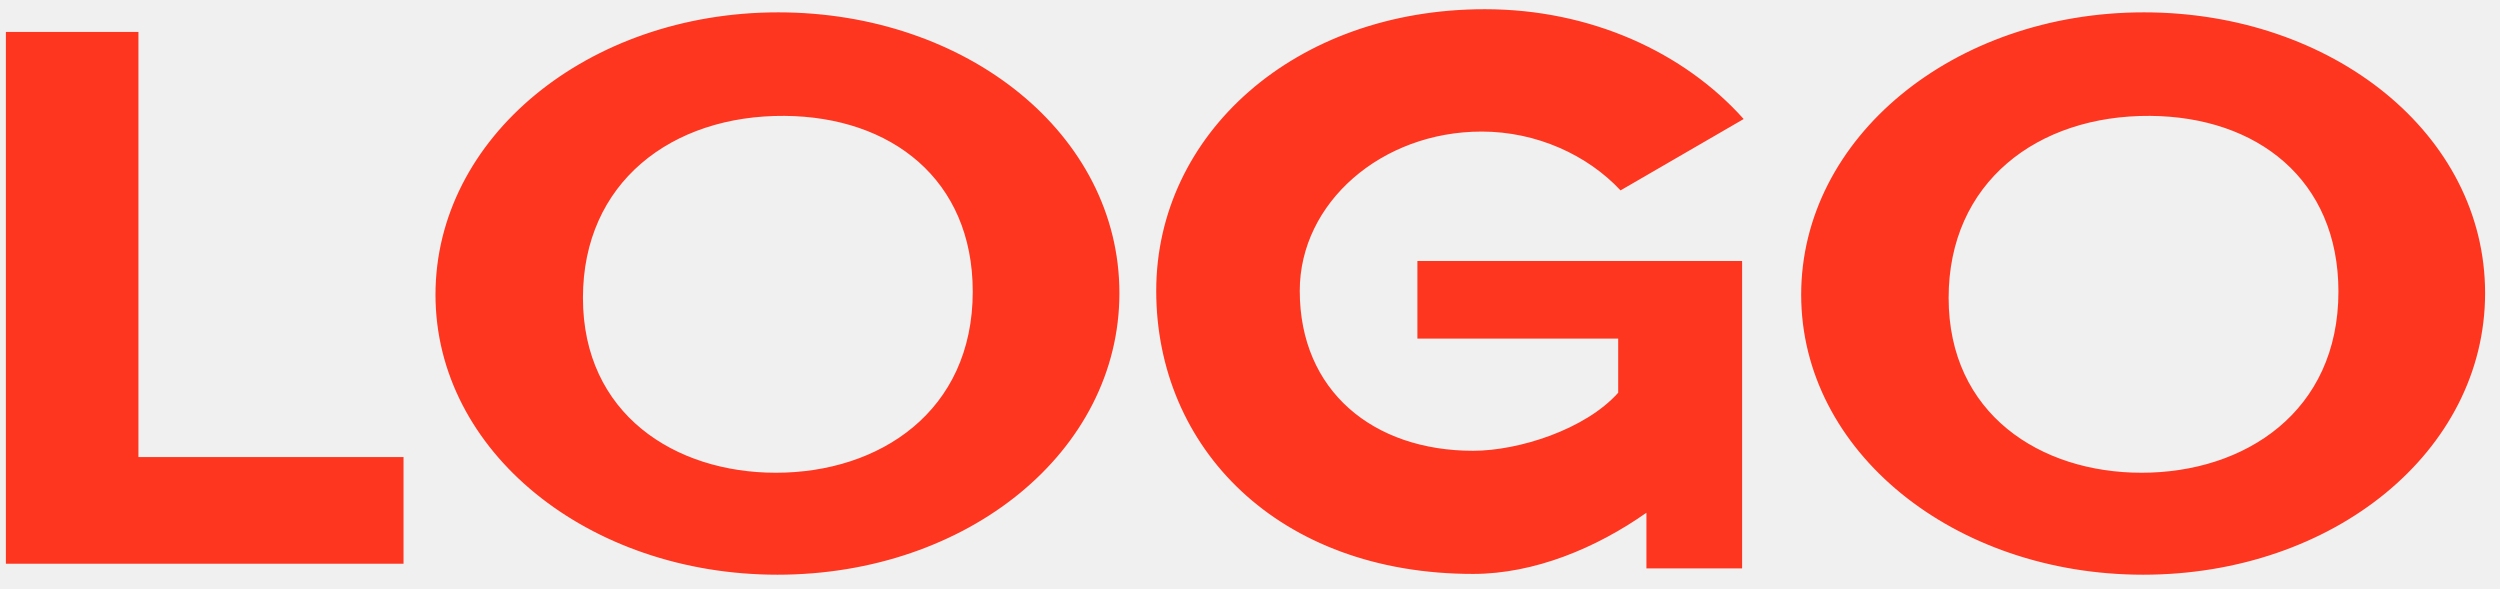
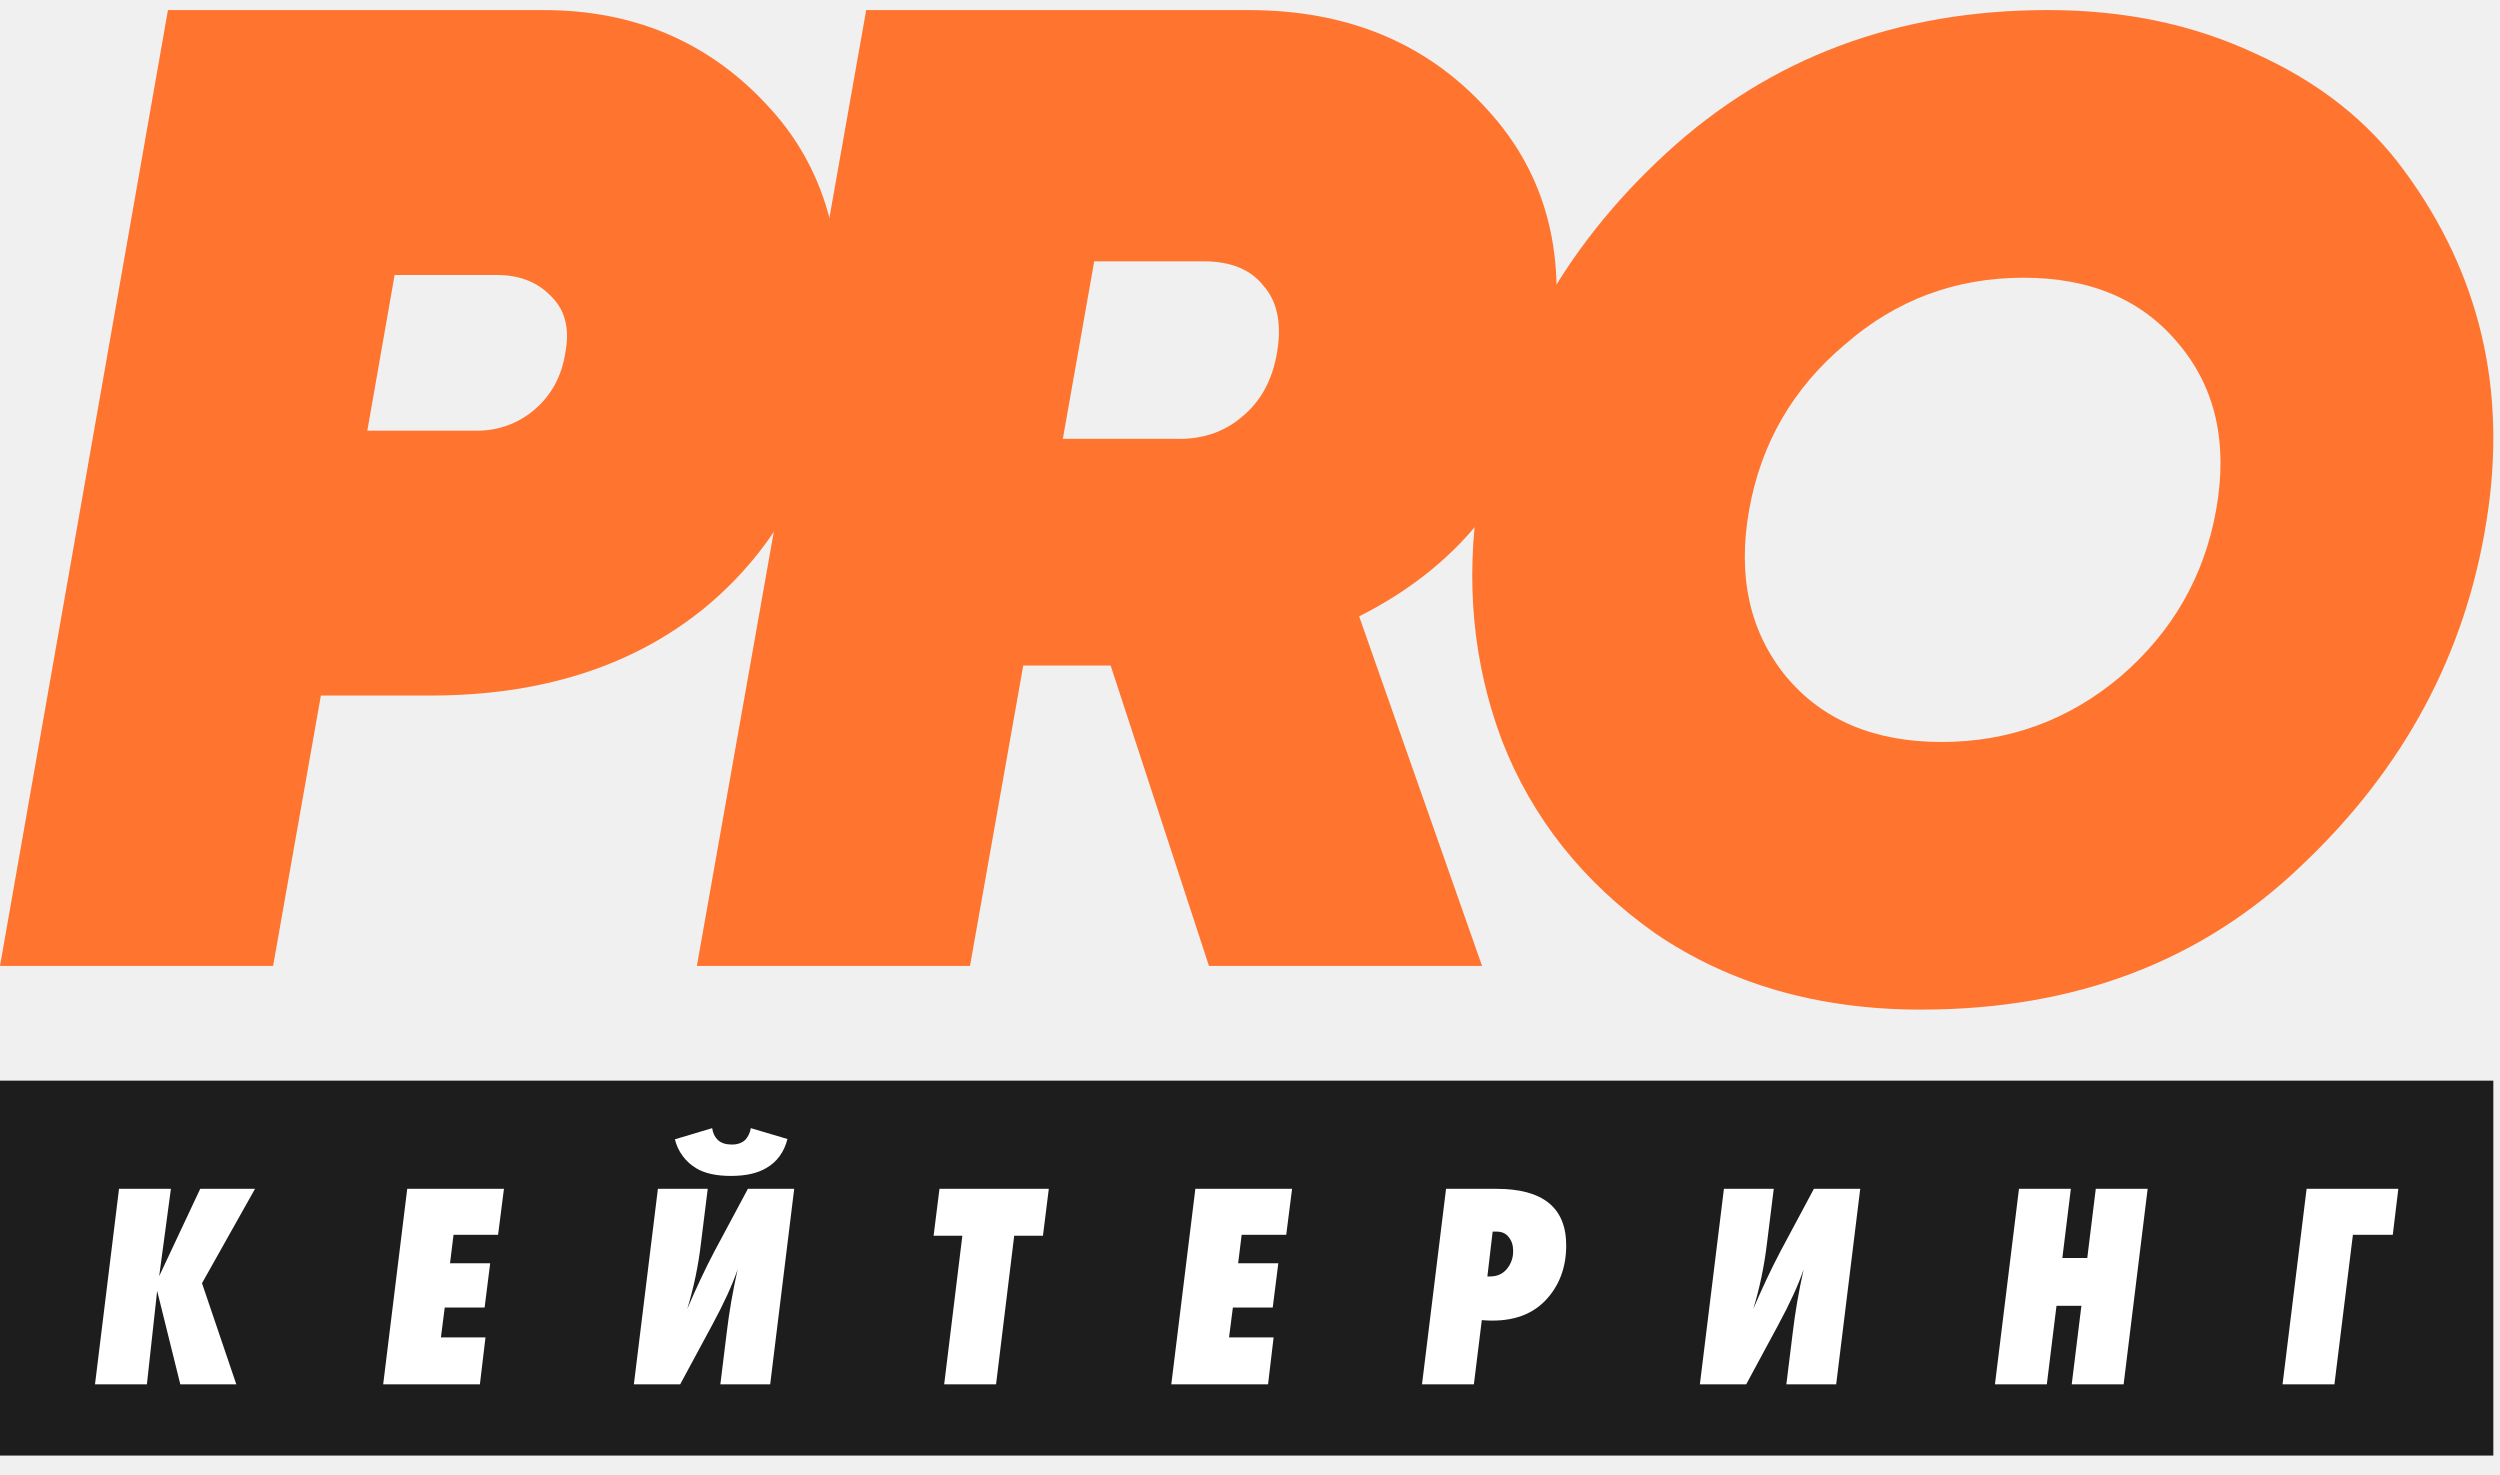
- <svg xmlns="http://www.w3.org/2000/svg" width="102" height="24" fill="none">
-   <path d="M5.648 18.648h10.816V23H.24V1.304h5.408v17.344Zm26.072 4.8c-7.712 0-13.952-5.024-13.952-11.424 0-6.4 6.208-11.52 13.984-11.52 7.68 0 13.92 4.96 13.92 11.456 0 6.464-6.208 11.488-13.952 11.488Zm-7.936-11.296c0 4.736 3.744 7.136 7.872 7.136 4.224 0 8.032-2.496 8.032-7.392 0-4.576-3.328-7.136-7.68-7.168-4.608-.032-8.224 2.72-8.224 7.424Zm23.39-.288c0-6.368 5.632-11.488 13.408-11.488 4.32 0 8.128 1.76 10.56 4.48l-5.024 2.912c-1.344-1.44-3.424-2.4-5.664-2.4-4.096 0-7.424 2.912-7.424 6.496 0 4.096 3.008 6.528 7.072 6.528 1.856 0 4.576-.864 5.92-2.368v-2.208H57.83v-3.168h13.248v12.544h-3.904V20.92c-2.048 1.44-4.576 2.496-7.072 2.496-7.968 0-12.928-5.152-12.928-11.552ZM87.44 23.448c-7.712 0-13.952-5.024-13.952-11.424 0-6.4 6.208-11.52 13.984-11.52 7.68 0 13.92 4.96 13.92 11.456 0 6.464-6.208 11.488-13.952 11.488Zm-7.936-11.296c0 4.736 3.744 7.136 7.872 7.136 4.224 0 8.032-2.496 8.032-7.392 0-4.576-3.328-7.136-7.68-7.168-4.608-.032-8.224 2.72-8.224 7.424Z" fill="#FF361F" />
+ <svg xmlns="http://www.w3.org/2000/svg" width="100" height="59" fill="none">
+   <path d="M6.718.403h15.02c3.678 0 6.7 1.311 9.067 3.933 2.33 2.549 3.205 5.99 2.622 10.323-.619 4.042-2.349 7.246-5.189 9.613-2.876 2.367-6.554 3.55-11.033 3.55h-4.37l-1.911 10.815H0L6.718.403Zm15.894 13.71c.183-.947 0-1.693-.546-2.24-.546-.582-1.274-.873-2.184-.873h-4.097l-1.092 6.226h4.37a3.47 3.47 0 0 0 2.293-.82c.692-.582 1.11-1.346 1.256-2.293Z" fill="#FF752F" />
+   <path d="M62.013 14.386c-.838 4.697-3.387 8.12-7.647 10.268l4.916 13.983H48.358L44.425 26.62H40.93L38.8 38.637H27.875L34.648.403h15.294c3.969 0 7.155 1.33 9.558 3.988 2.403 2.621 3.24 5.953 2.513 9.995Zm-13.874-3.933h-4.37l-1.255 7.1h4.478c1.056.037 1.948-.254 2.677-.873.764-.62 1.238-1.493 1.42-2.622.182-1.129 0-2.002-.547-2.622-.51-.655-1.31-.983-2.403-.983Z" fill="#FF752F" />
+   <path d="M76.848 40.385c-4.114 0-7.665-1.02-10.65-3.059-2.877-2.039-4.916-4.606-6.118-7.701-1.165-3.095-1.475-6.39-.928-9.886.873-5.28 3.368-9.814 7.483-13.6C70.785 2.314 75.883.402 81.928.402c3.059 0 5.826.583 8.302 1.748 2.513 1.13 4.497 2.695 5.954 4.698 3.022 4.114 4.114 8.775 3.277 13.982-.838 5.316-3.296 9.904-7.374 13.764-4.005 3.86-9.085 5.79-15.239 5.79Zm-5.407-13.327c1.456 1.747 3.532 2.621 6.227 2.621 2.694 0 5.08-.873 7.155-2.621 2.075-1.785 3.35-4.006 3.823-6.664.474-2.658-.018-4.861-1.475-6.609-1.456-1.784-3.532-2.676-6.226-2.676-2.731 0-5.116.892-7.155 2.676-2.076 1.748-3.35 3.951-3.824 6.61-.473 2.657.019 4.878 1.475 6.663Z" fill="#FF752F" />
+   <path fill="#1D1D1D" d="M0 43.226h99.733v14.997H0z" />
+   <path d="M10.201 47.553 8.08 51.328l1.372 4.045h-2.24l-.926-3.74-.41 3.74H3.8l.961-7.82h2.075l-.469 3.494 1.642-3.494H10.2Zm9.957 0-.235 1.84h-1.782l-.14 1.138h1.606l-.223 1.77h-1.595l-.152 1.196h1.782l-.223 1.876h-3.869l.962-7.82h3.869Zm5.197 7.82.961-7.82h1.993l-.27 2.169a14.858 14.858 0 0 1-.55 2.638c.351-.821.71-1.583 1.078-2.287l1.349-2.52h1.852l-.961 7.82h-1.993l.257-2.087c.094-.797.239-1.634.434-2.51-.21.618-.55 1.36-1.02 2.228l-1.278 2.369h-1.852Zm4.678-10.247 1.465.434c-.133.523-.414.91-.844 1.16-.352.211-.824.317-1.418.317-.587 0-1.048-.102-1.384-.305a1.855 1.855 0 0 1-.856-1.16l1.49-.446c.03.203.109.363.234.48.133.118.316.176.55.176.235 0 .419-.066.552-.199a.917.917 0 0 0 .21-.457Zm11.919 2.427-.234 1.876h-1.15l-.726 5.944h-2.075l.727-5.944h-1.15l.235-1.876h4.373Zm9.731 0-.234 1.84h-1.783l-.14 1.138h1.606l-.223 1.77h-1.594l-.153 1.196h1.782l-.222 1.876h-3.87l.962-7.82h3.869Zm6.159 0h2.016c1.86 0 2.79.754 2.79 2.263 0 .898-.285 1.64-.855 2.227-.594.602-1.435.856-2.521.762l-.317 2.568H56.88l.962-7.82Zm1.653 3.505h.105c.282 0 .504-.097.669-.293a1.09 1.09 0 0 0 .257-.727c0-.226-.058-.41-.176-.55-.109-.15-.273-.224-.492-.224h-.152l-.211 1.794Zm8.5 4.315.962-7.82h1.993l-.27 2.169c-.11.922-.293 1.801-.55 2.638.351-.821.71-1.583 1.078-2.287l1.348-2.52h1.853l-.962 7.82h-1.993l.258-2.087c.094-.797.238-1.634.434-2.51-.211.618-.551 1.36-1.02 2.228l-1.278 2.369h-1.853Zm17.911-7.82-.961 7.82h-2.076l.387-3.142h-.996l-.387 3.142h-2.075l.961-7.82h2.075l-.34 2.767h.997l.34-2.767h2.075Zm10.027 0-.222 1.84h-1.595l-.739 5.98h-2.075l.962-7.82h3.67Z" fill="#fff" />
</svg>
